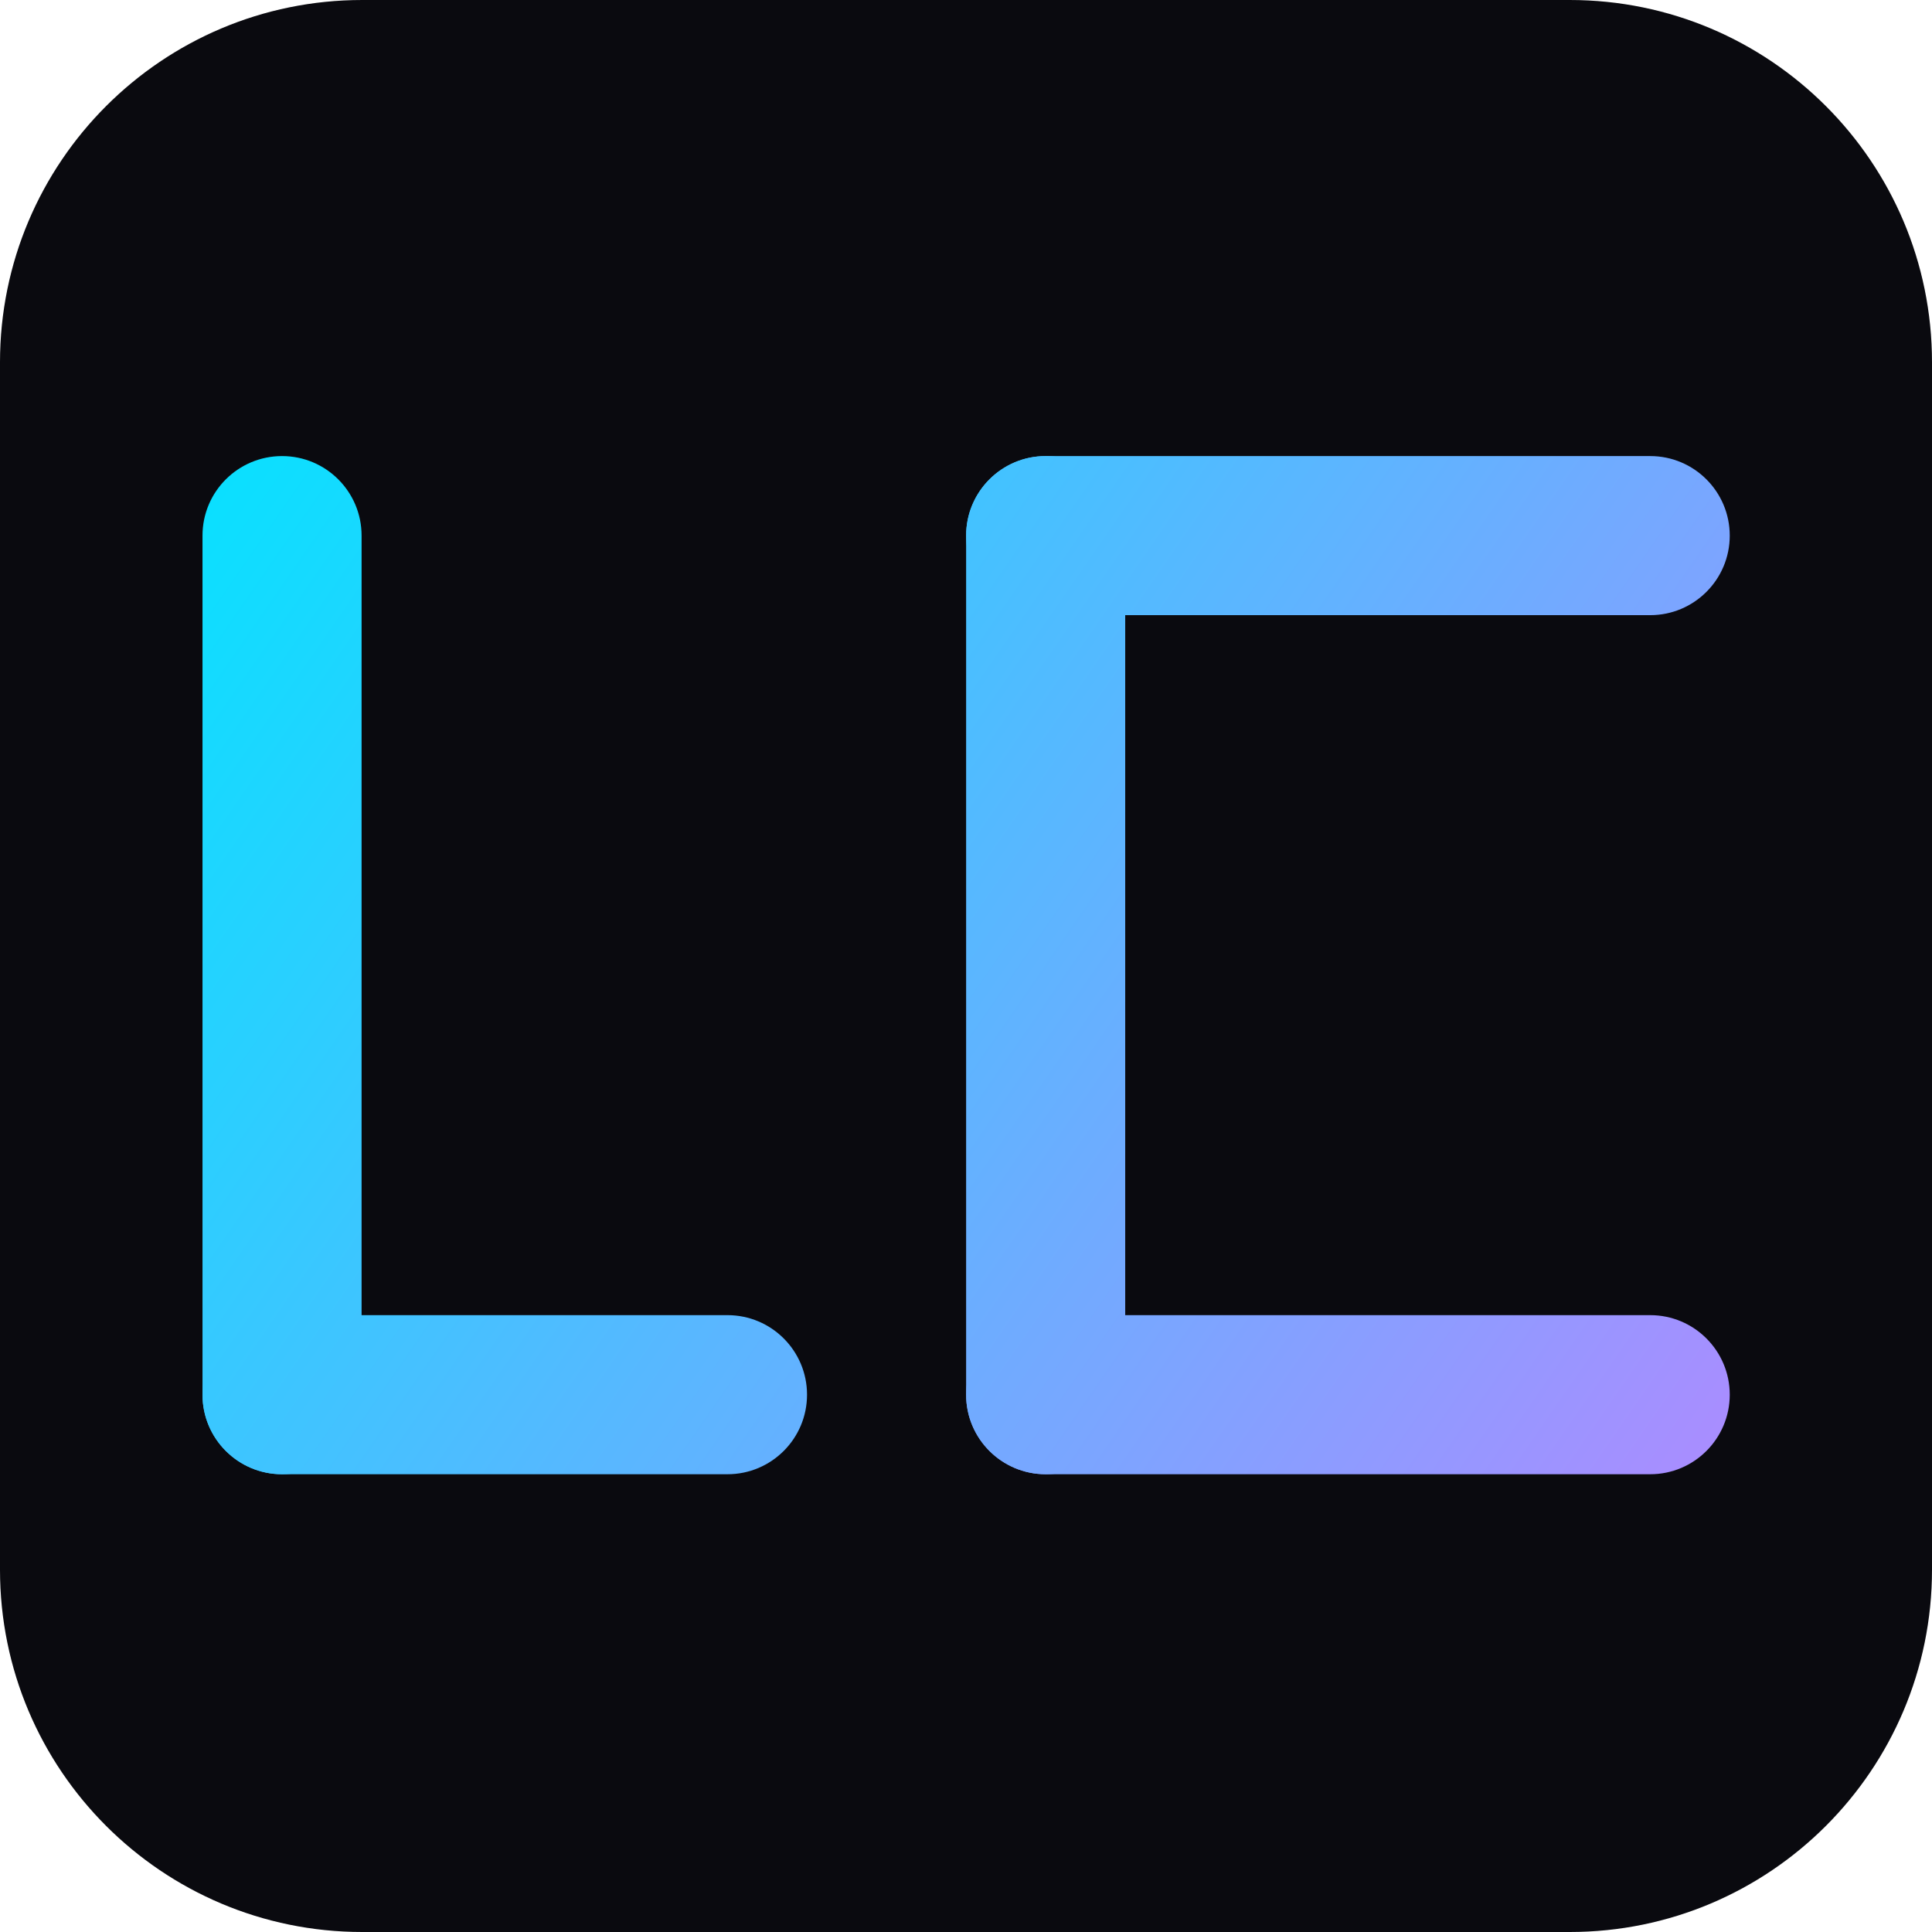
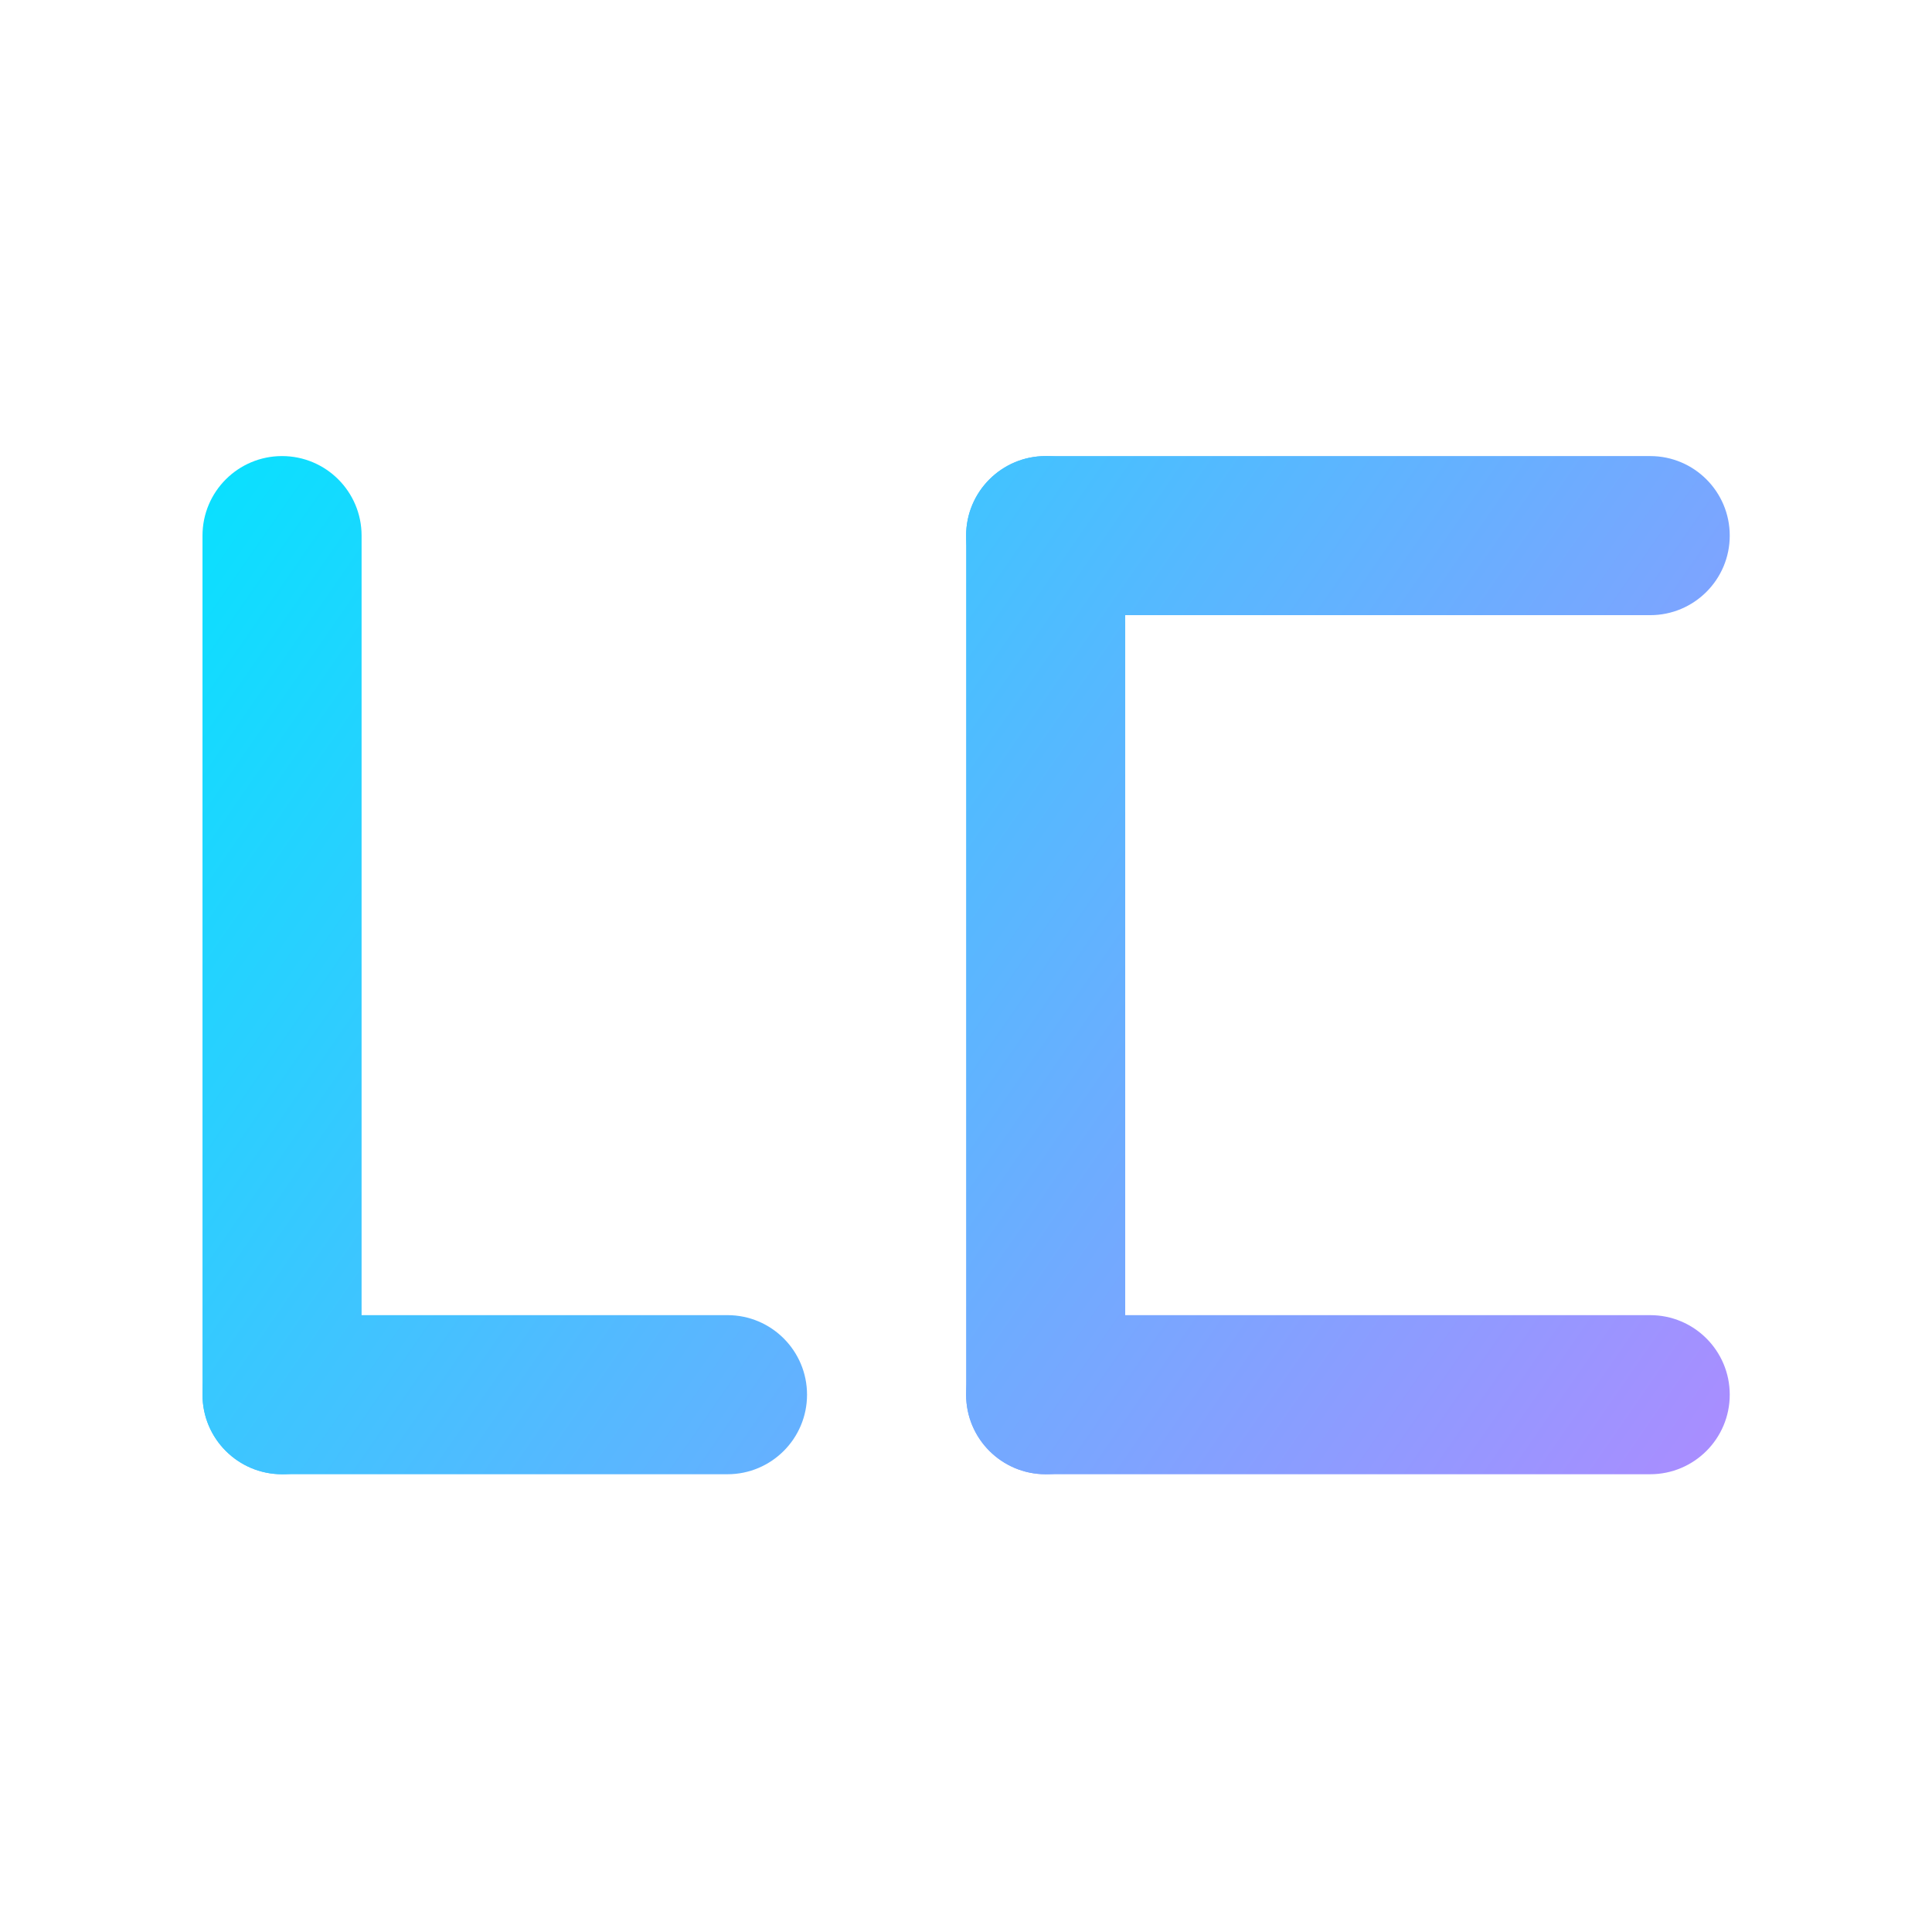
<svg xmlns="http://www.w3.org/2000/svg" viewBox="0 0 32 32">
  <defs>
    <linearGradient id="g" x1="0" y1="0" x2="52" y2="36" gradientUnits="userSpaceOnUse">
      <stop offset="0%" stop-color="#00E5FF" />
      <stop offset="100%" stop-color="#B388FF" />
    </linearGradient>
  </defs>
-   <rect width="32" height="32" rx="6" fill="#0A0A0F" />
  <g transform="translate(2.3 6.5) scale(0.527)">
    <rect x="2" y="2" width="5" height="32" rx="2.5" fill="url(#g)" />
    <rect x="2" y="29" width="19" height="5" rx="2.5" fill="url(#g)" />
    <rect x="26" y="2" width="24" height="5" rx="2.5" fill="url(#g)" />
    <rect x="26" y="2" width="5" height="32" rx="2.5" fill="url(#g)" />
    <rect x="26" y="29" width="24" height="5" rx="2.5" fill="url(#g)" />
  </g>
</svg>
